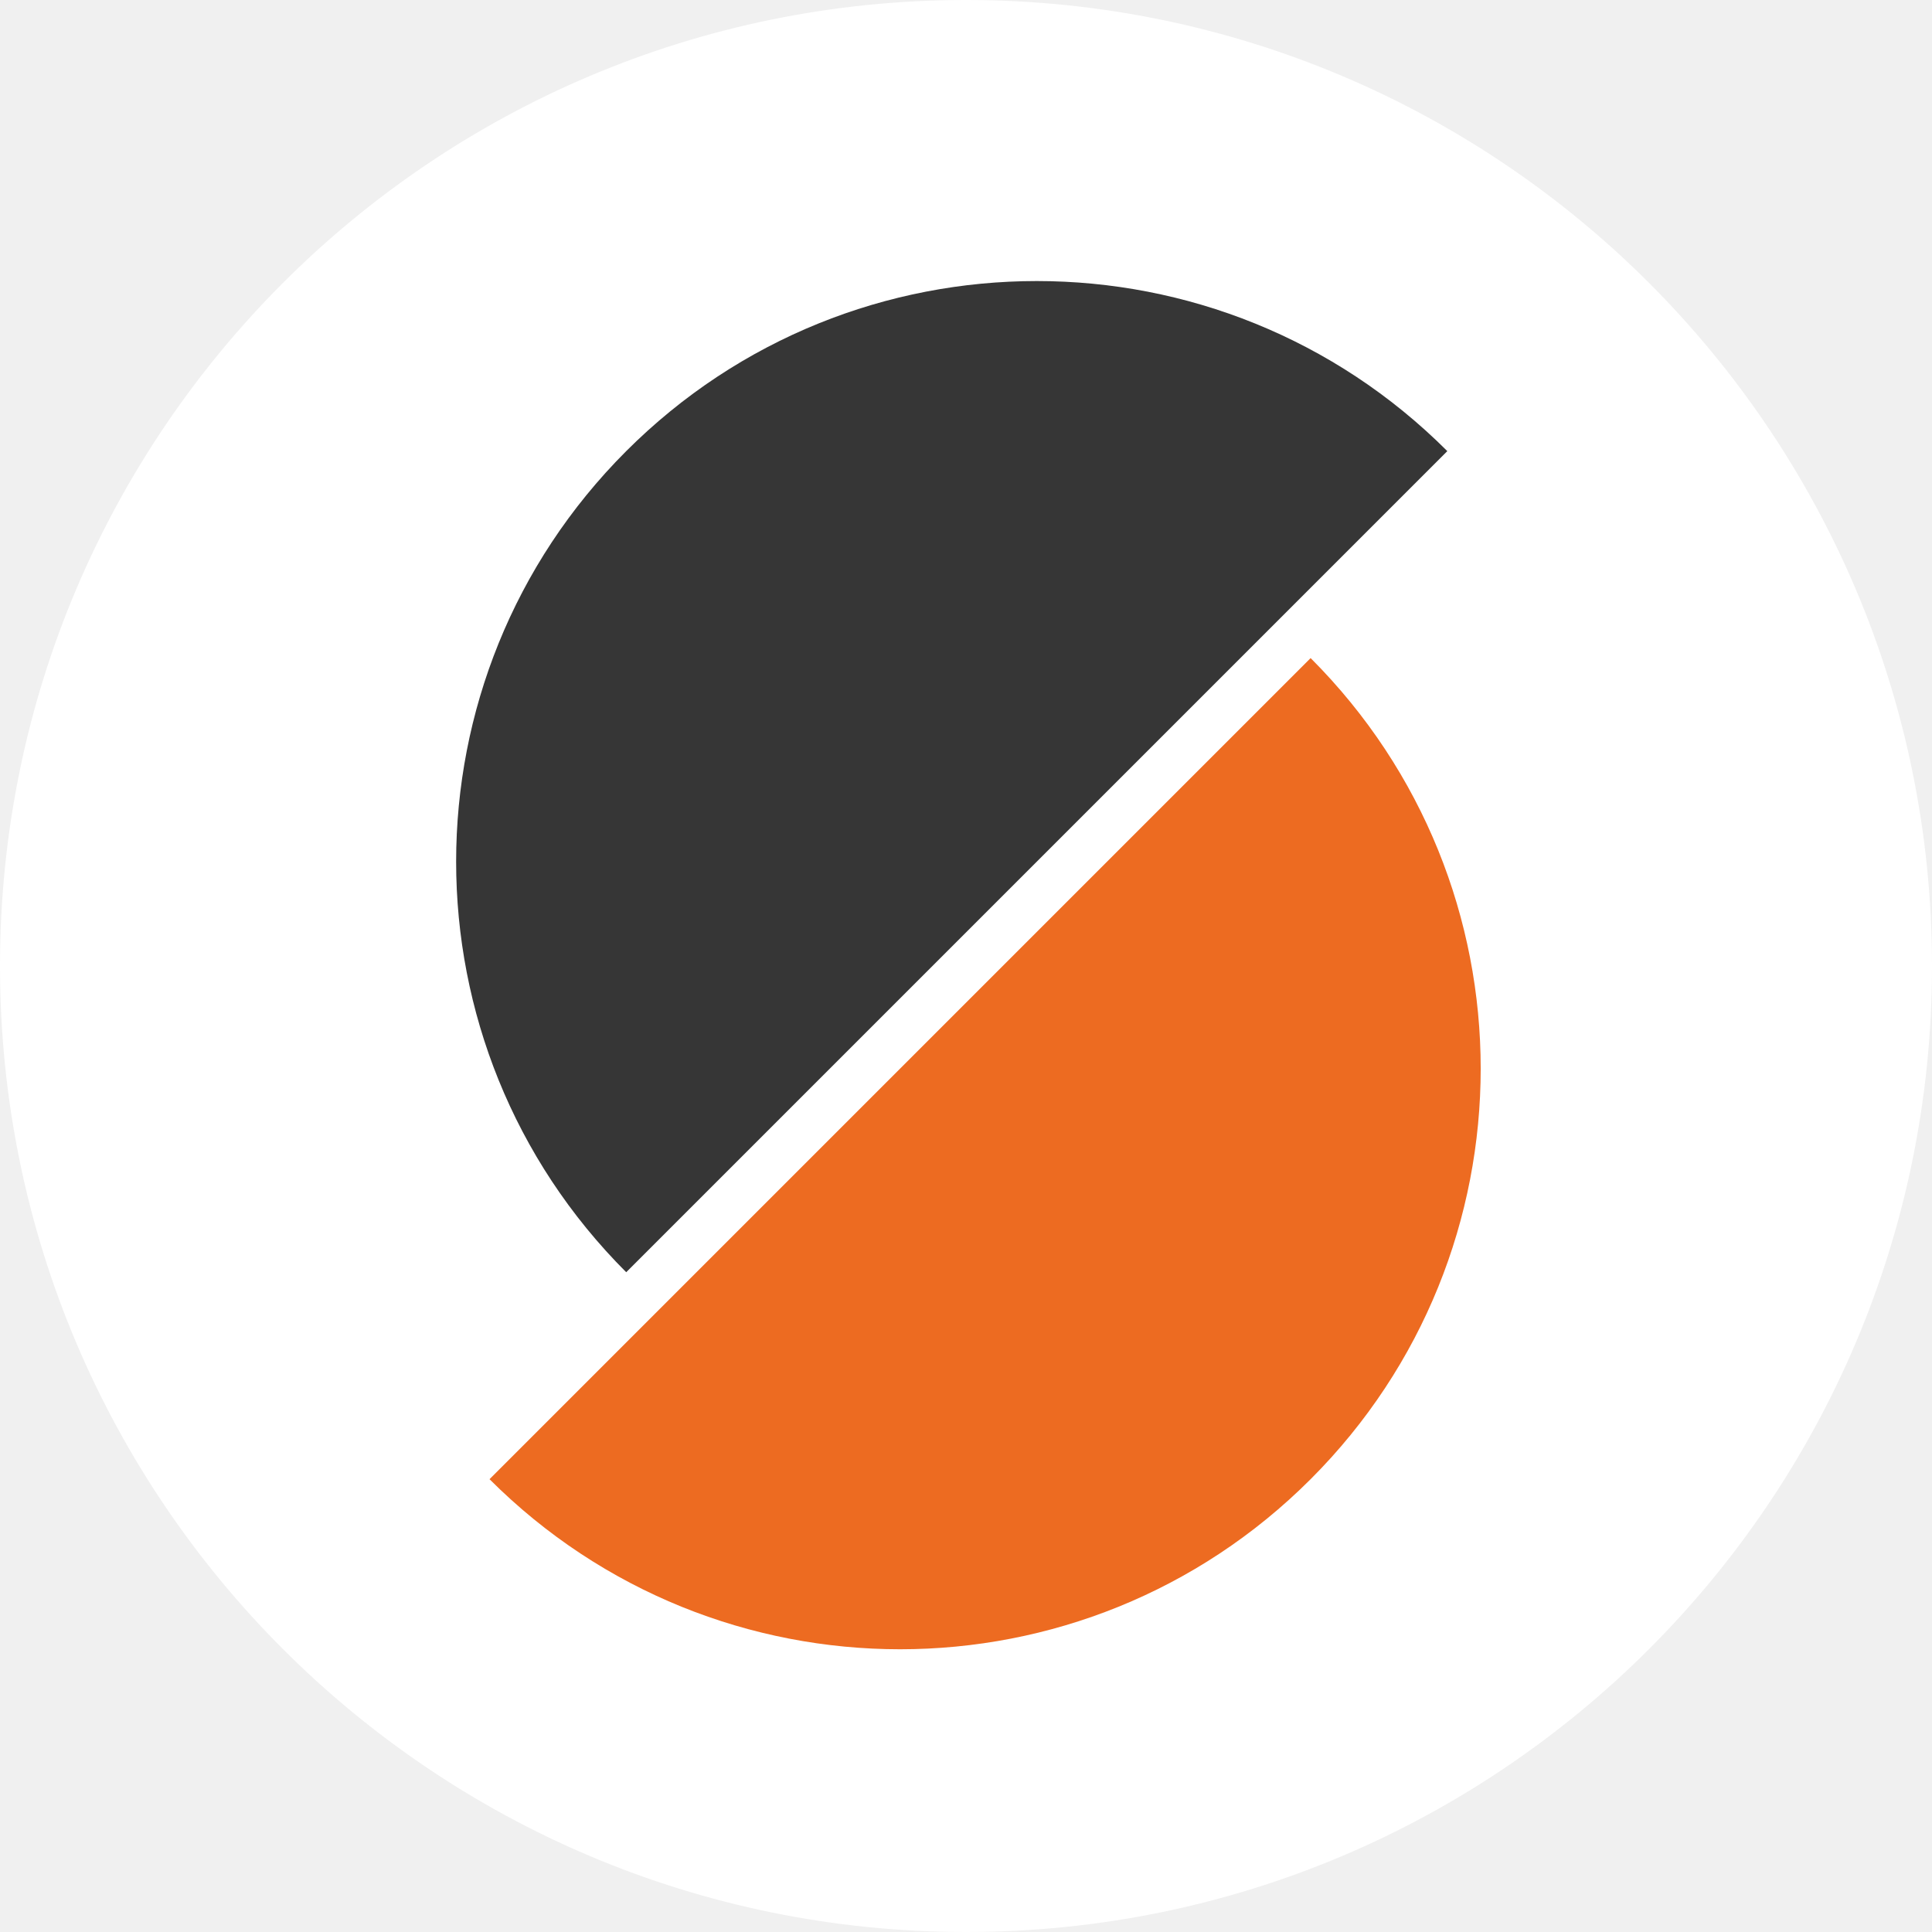
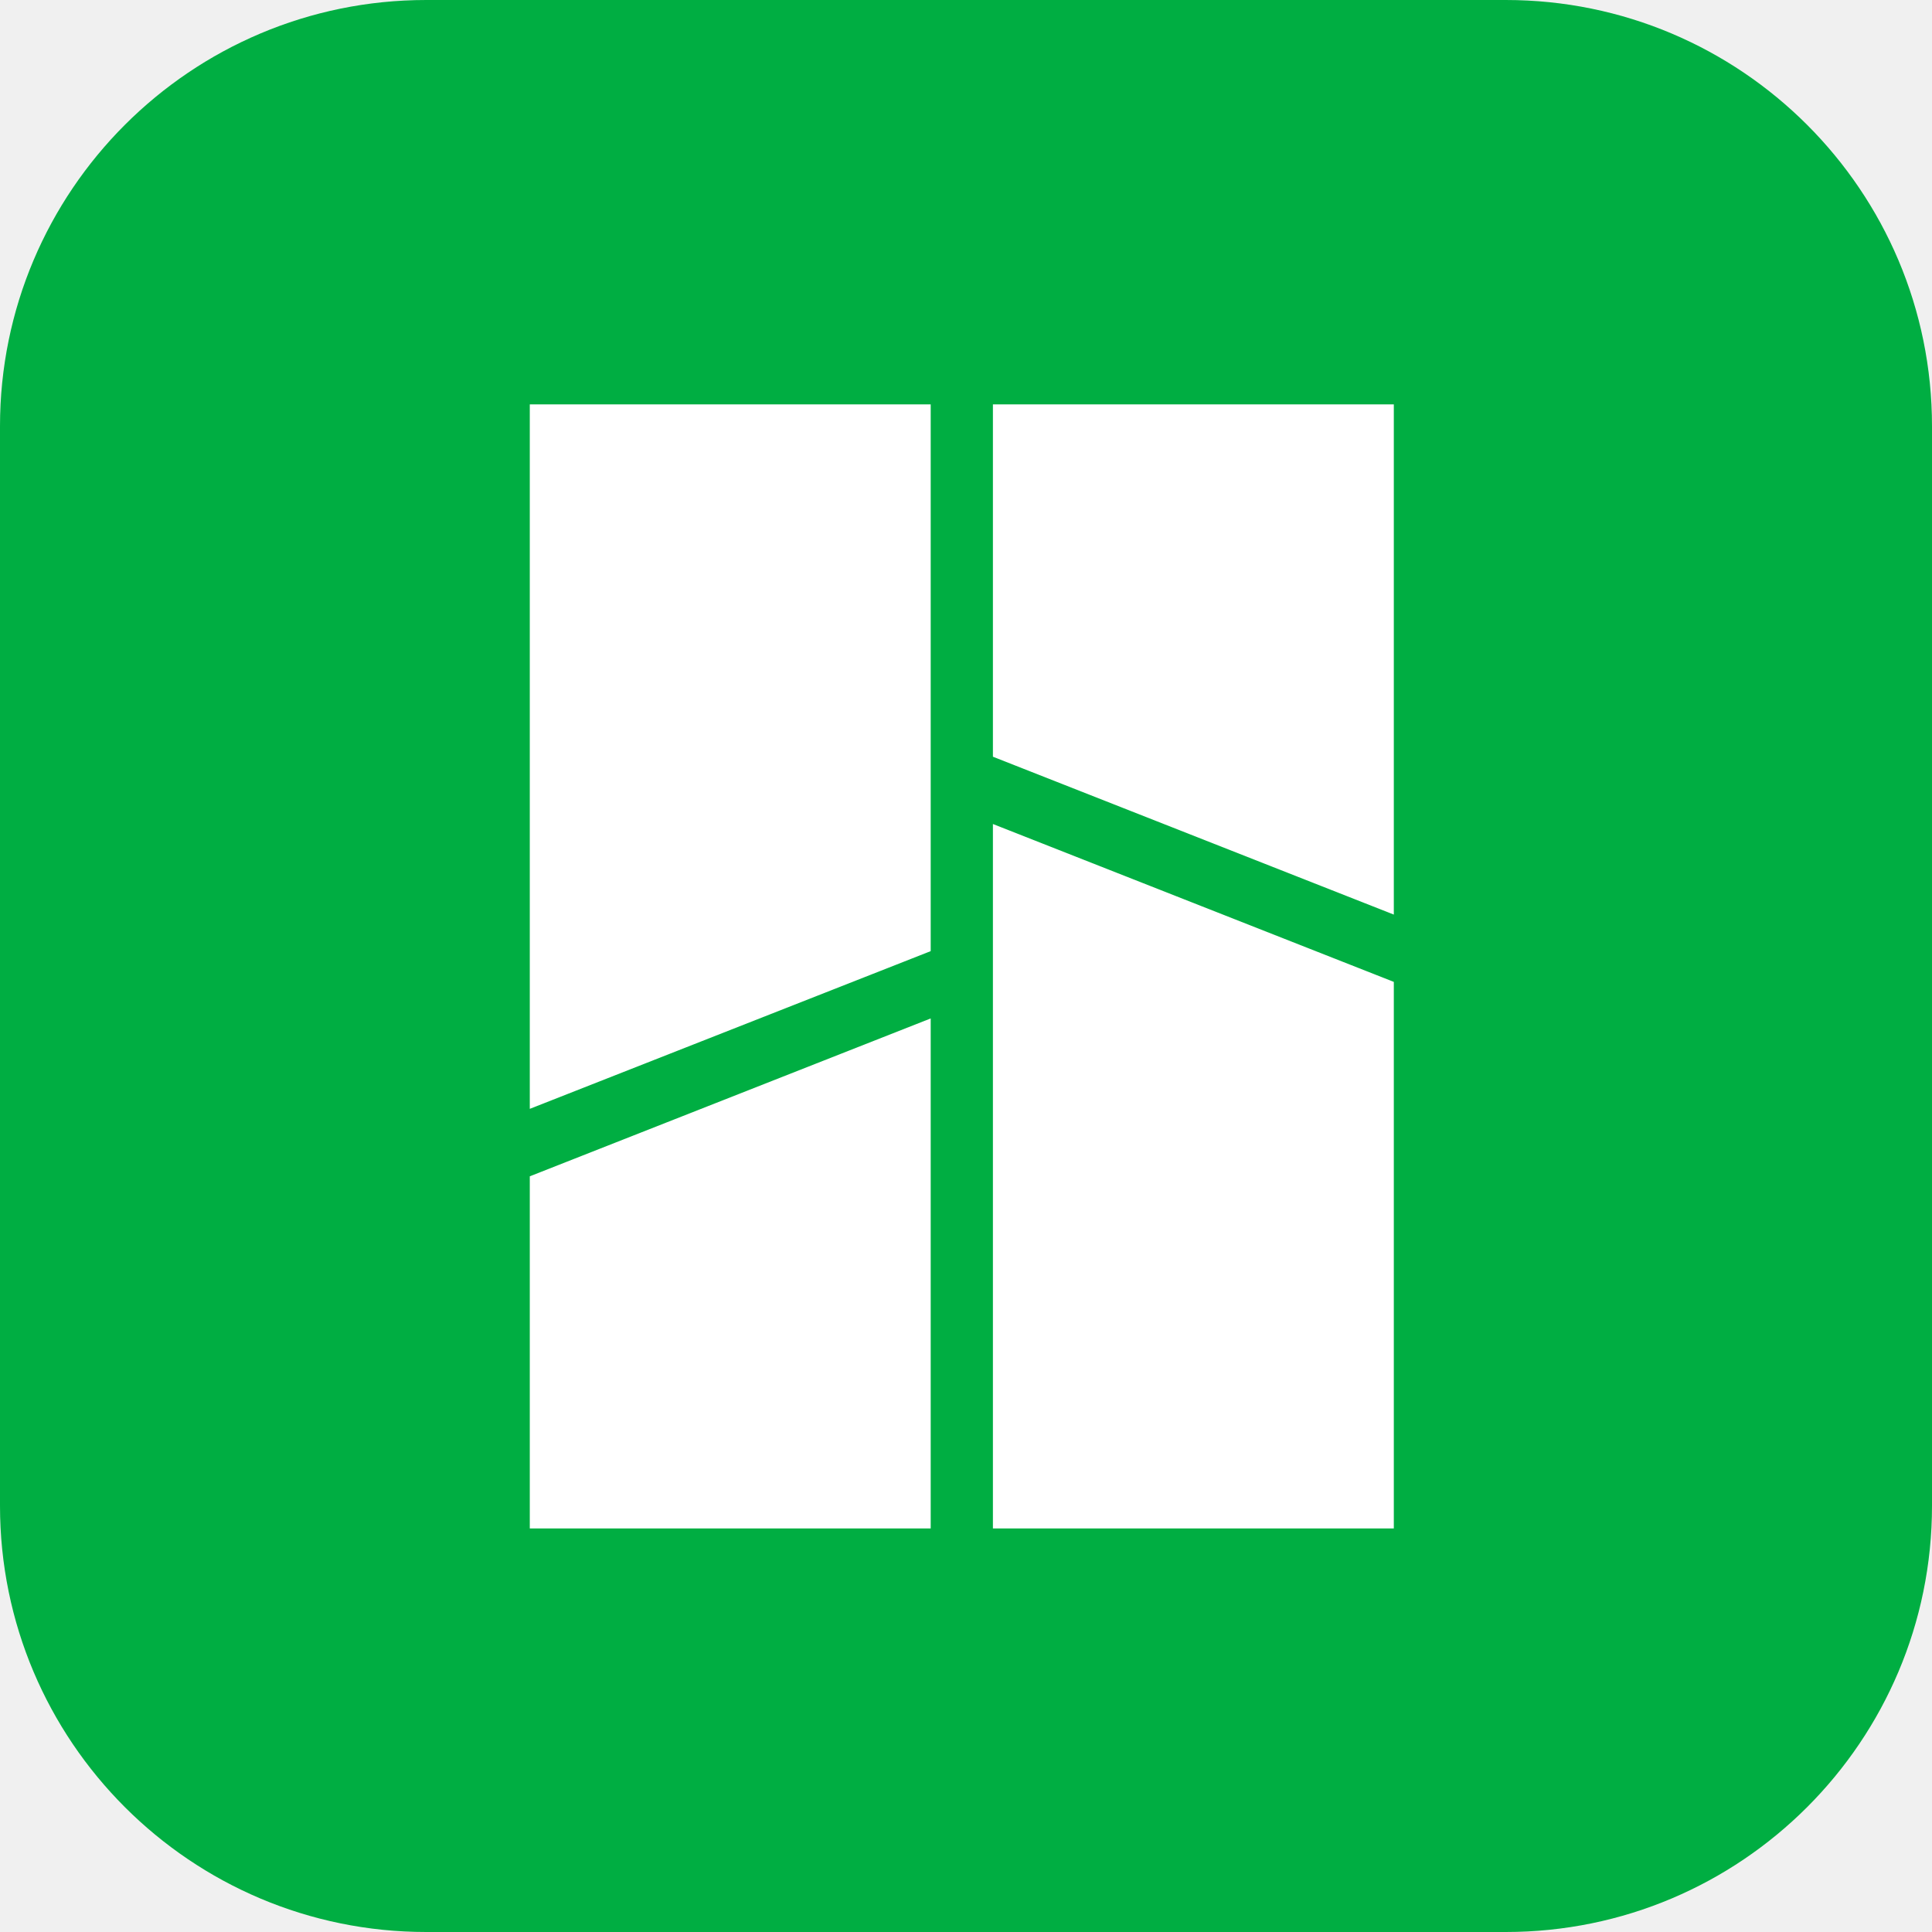
- <svg xmlns="http://www.w3.org/2000/svg" width="800" height="800" viewBox="0 0 800 800">
-   <circle cx="400" cy="400" r="400" fill="#fff" />
-   <path d="M599.3,186.8c-93.9-93.9-246.1-93.9-340,0s-93.9,246.1,0,340Z" transform="translate(0 0)" fill="#363636" />
-   <path d="M202.7,612.5c93.9,93.9,246.1,93.9,340,0s93.9-246.1,0-340" transform="translate(0 0)" fill="#ed6b21" />
+ <svg xmlns="http://www.w3.org/2000/svg" width="128" height="128" viewBox="0 0 128 128" fill="none">
+   <path d="M99.759 128H28.241C12.646 128 0 115.354 0 99.759V28.241C0 12.646 12.646 0 28.241 0H99.759C115.354 0 128 12.646 128 28.241V99.759C128 115.354 115.354 128 99.759 128Z" fill="#00AE42" />
+   <path d="M65.783 54.593V101.264H92.344V65.053L65.783 54.593Z" fill="white" />
+   <path d="M65.783 26.792V50.134L92.344 60.594V26.792H65.783Z" fill="white" />
+   <path d="M35.1 73.464V26.792H61.661V63.015L35.1 73.464Z" fill="white" />
+   <path d="M35.1 101.264V77.934L61.661 67.474V101.264H35.1Z" fill="white" />
</svg>
